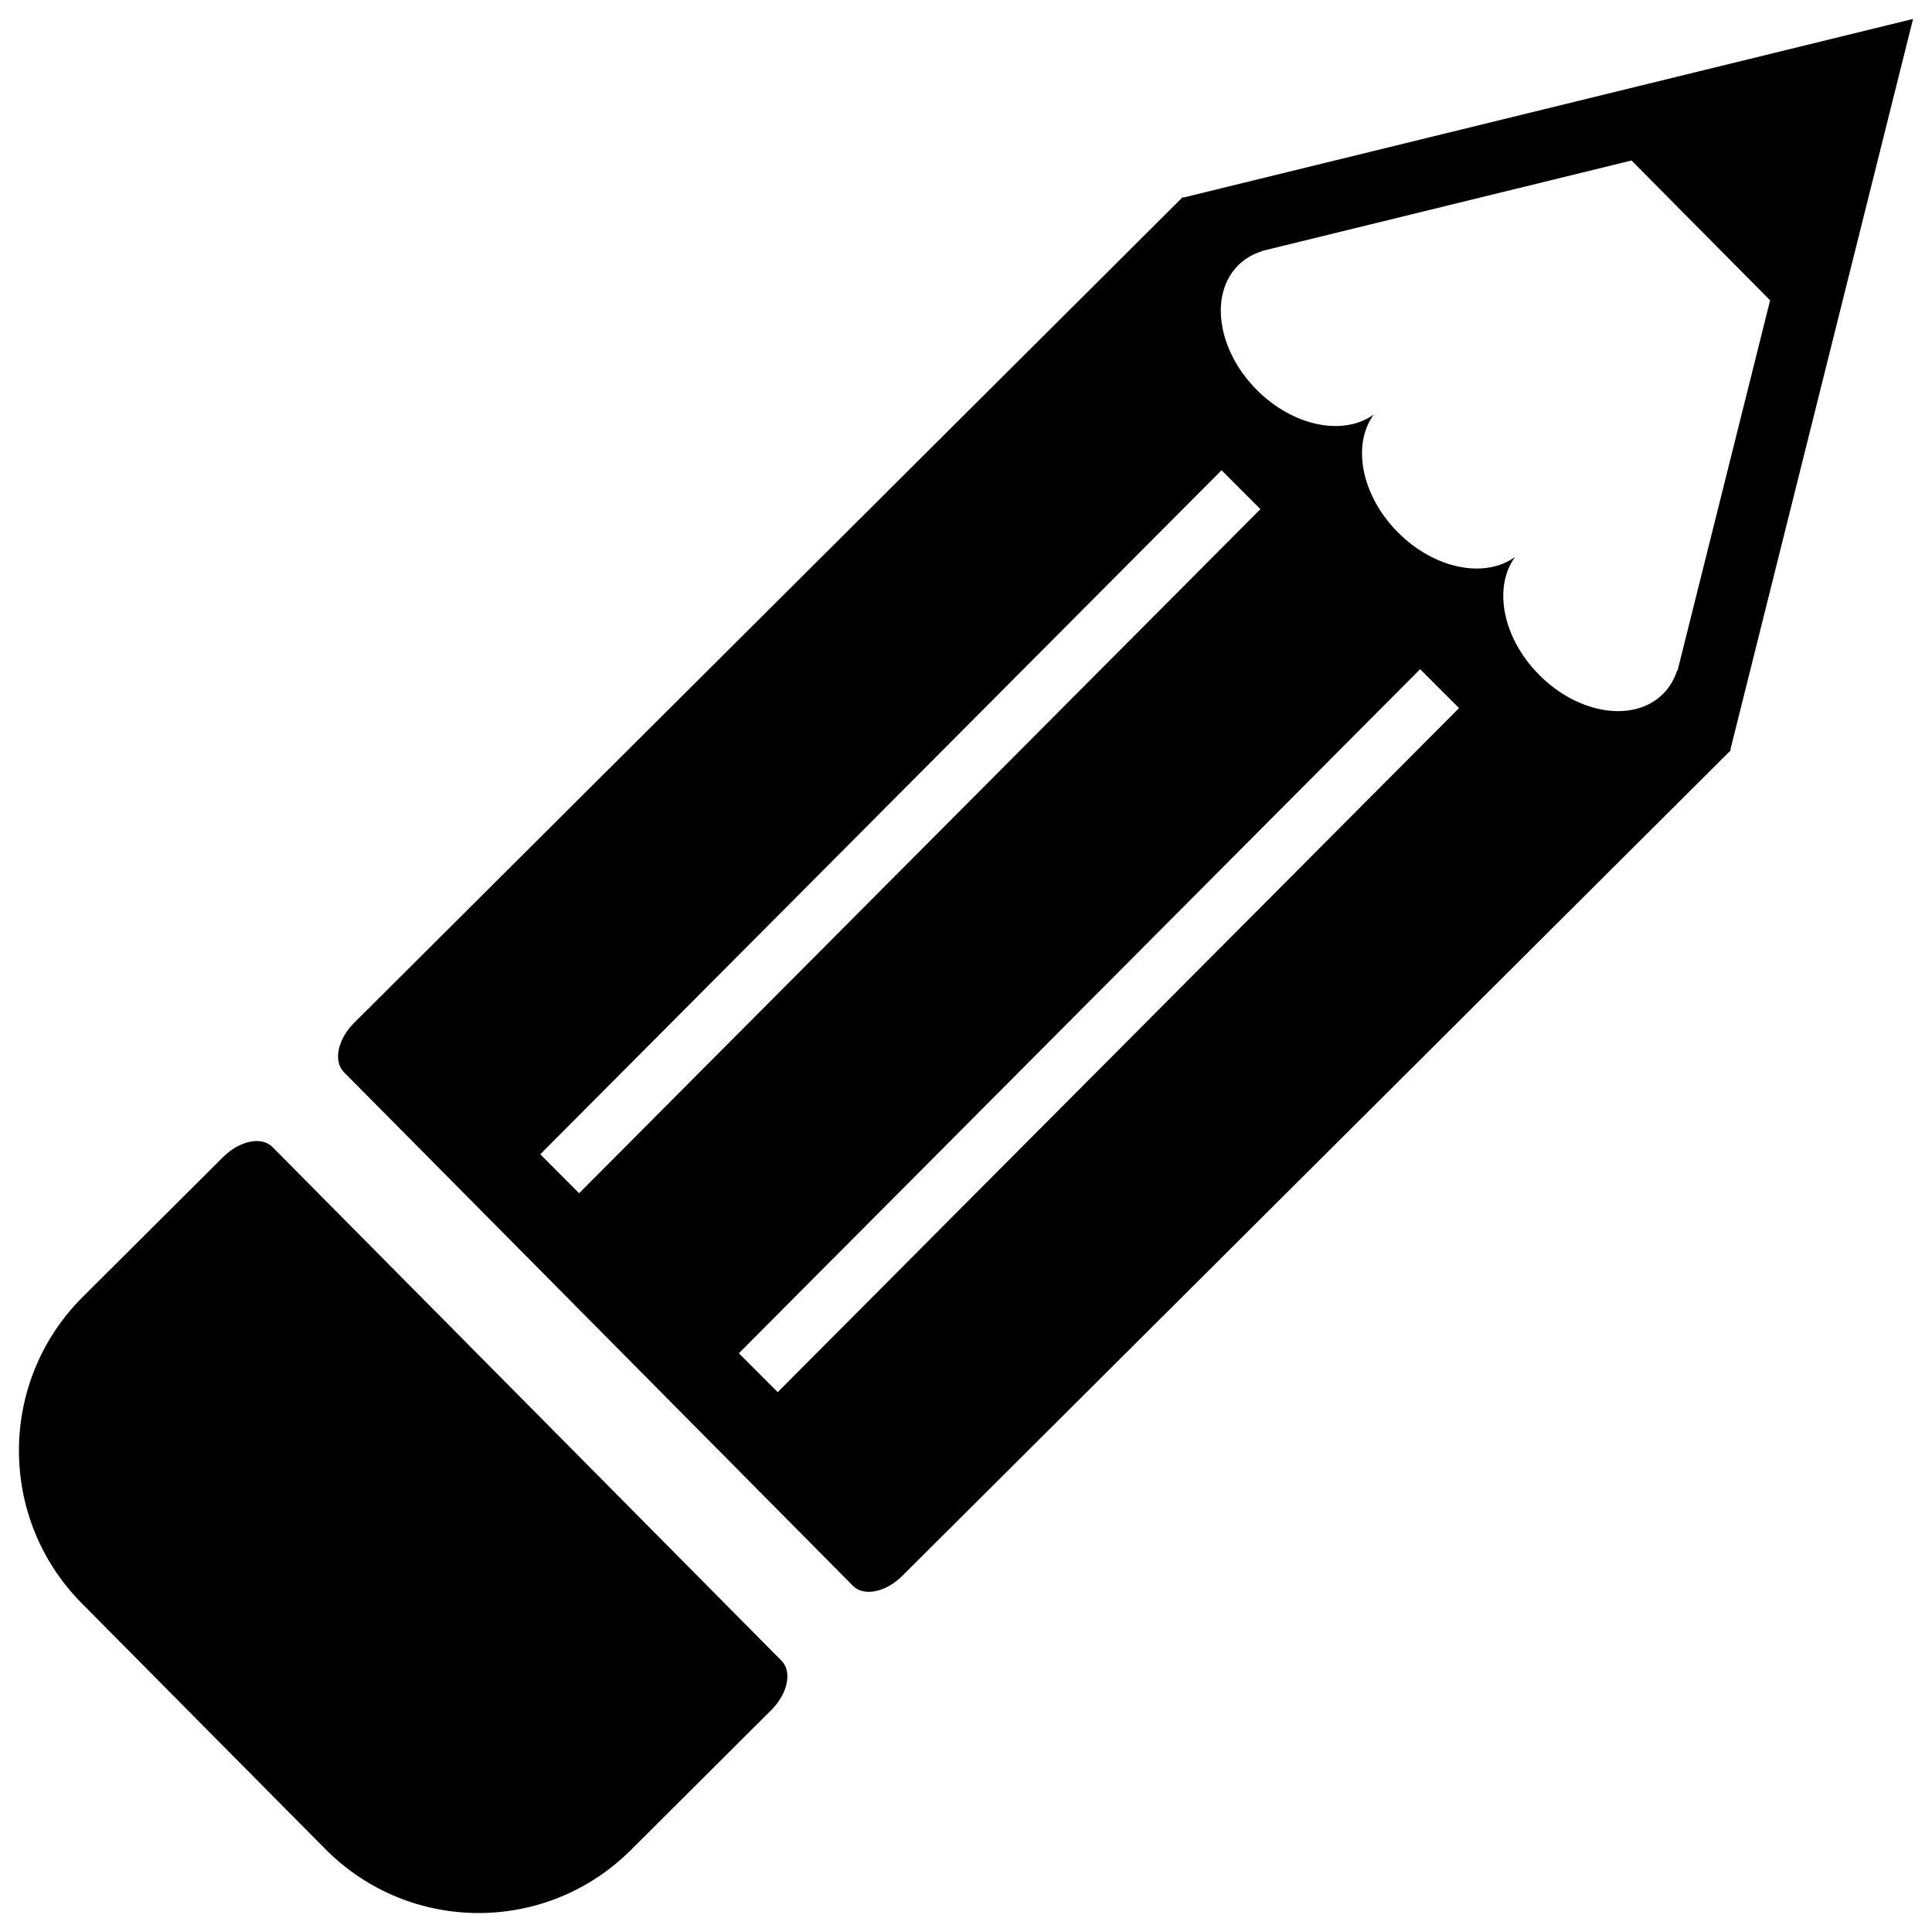
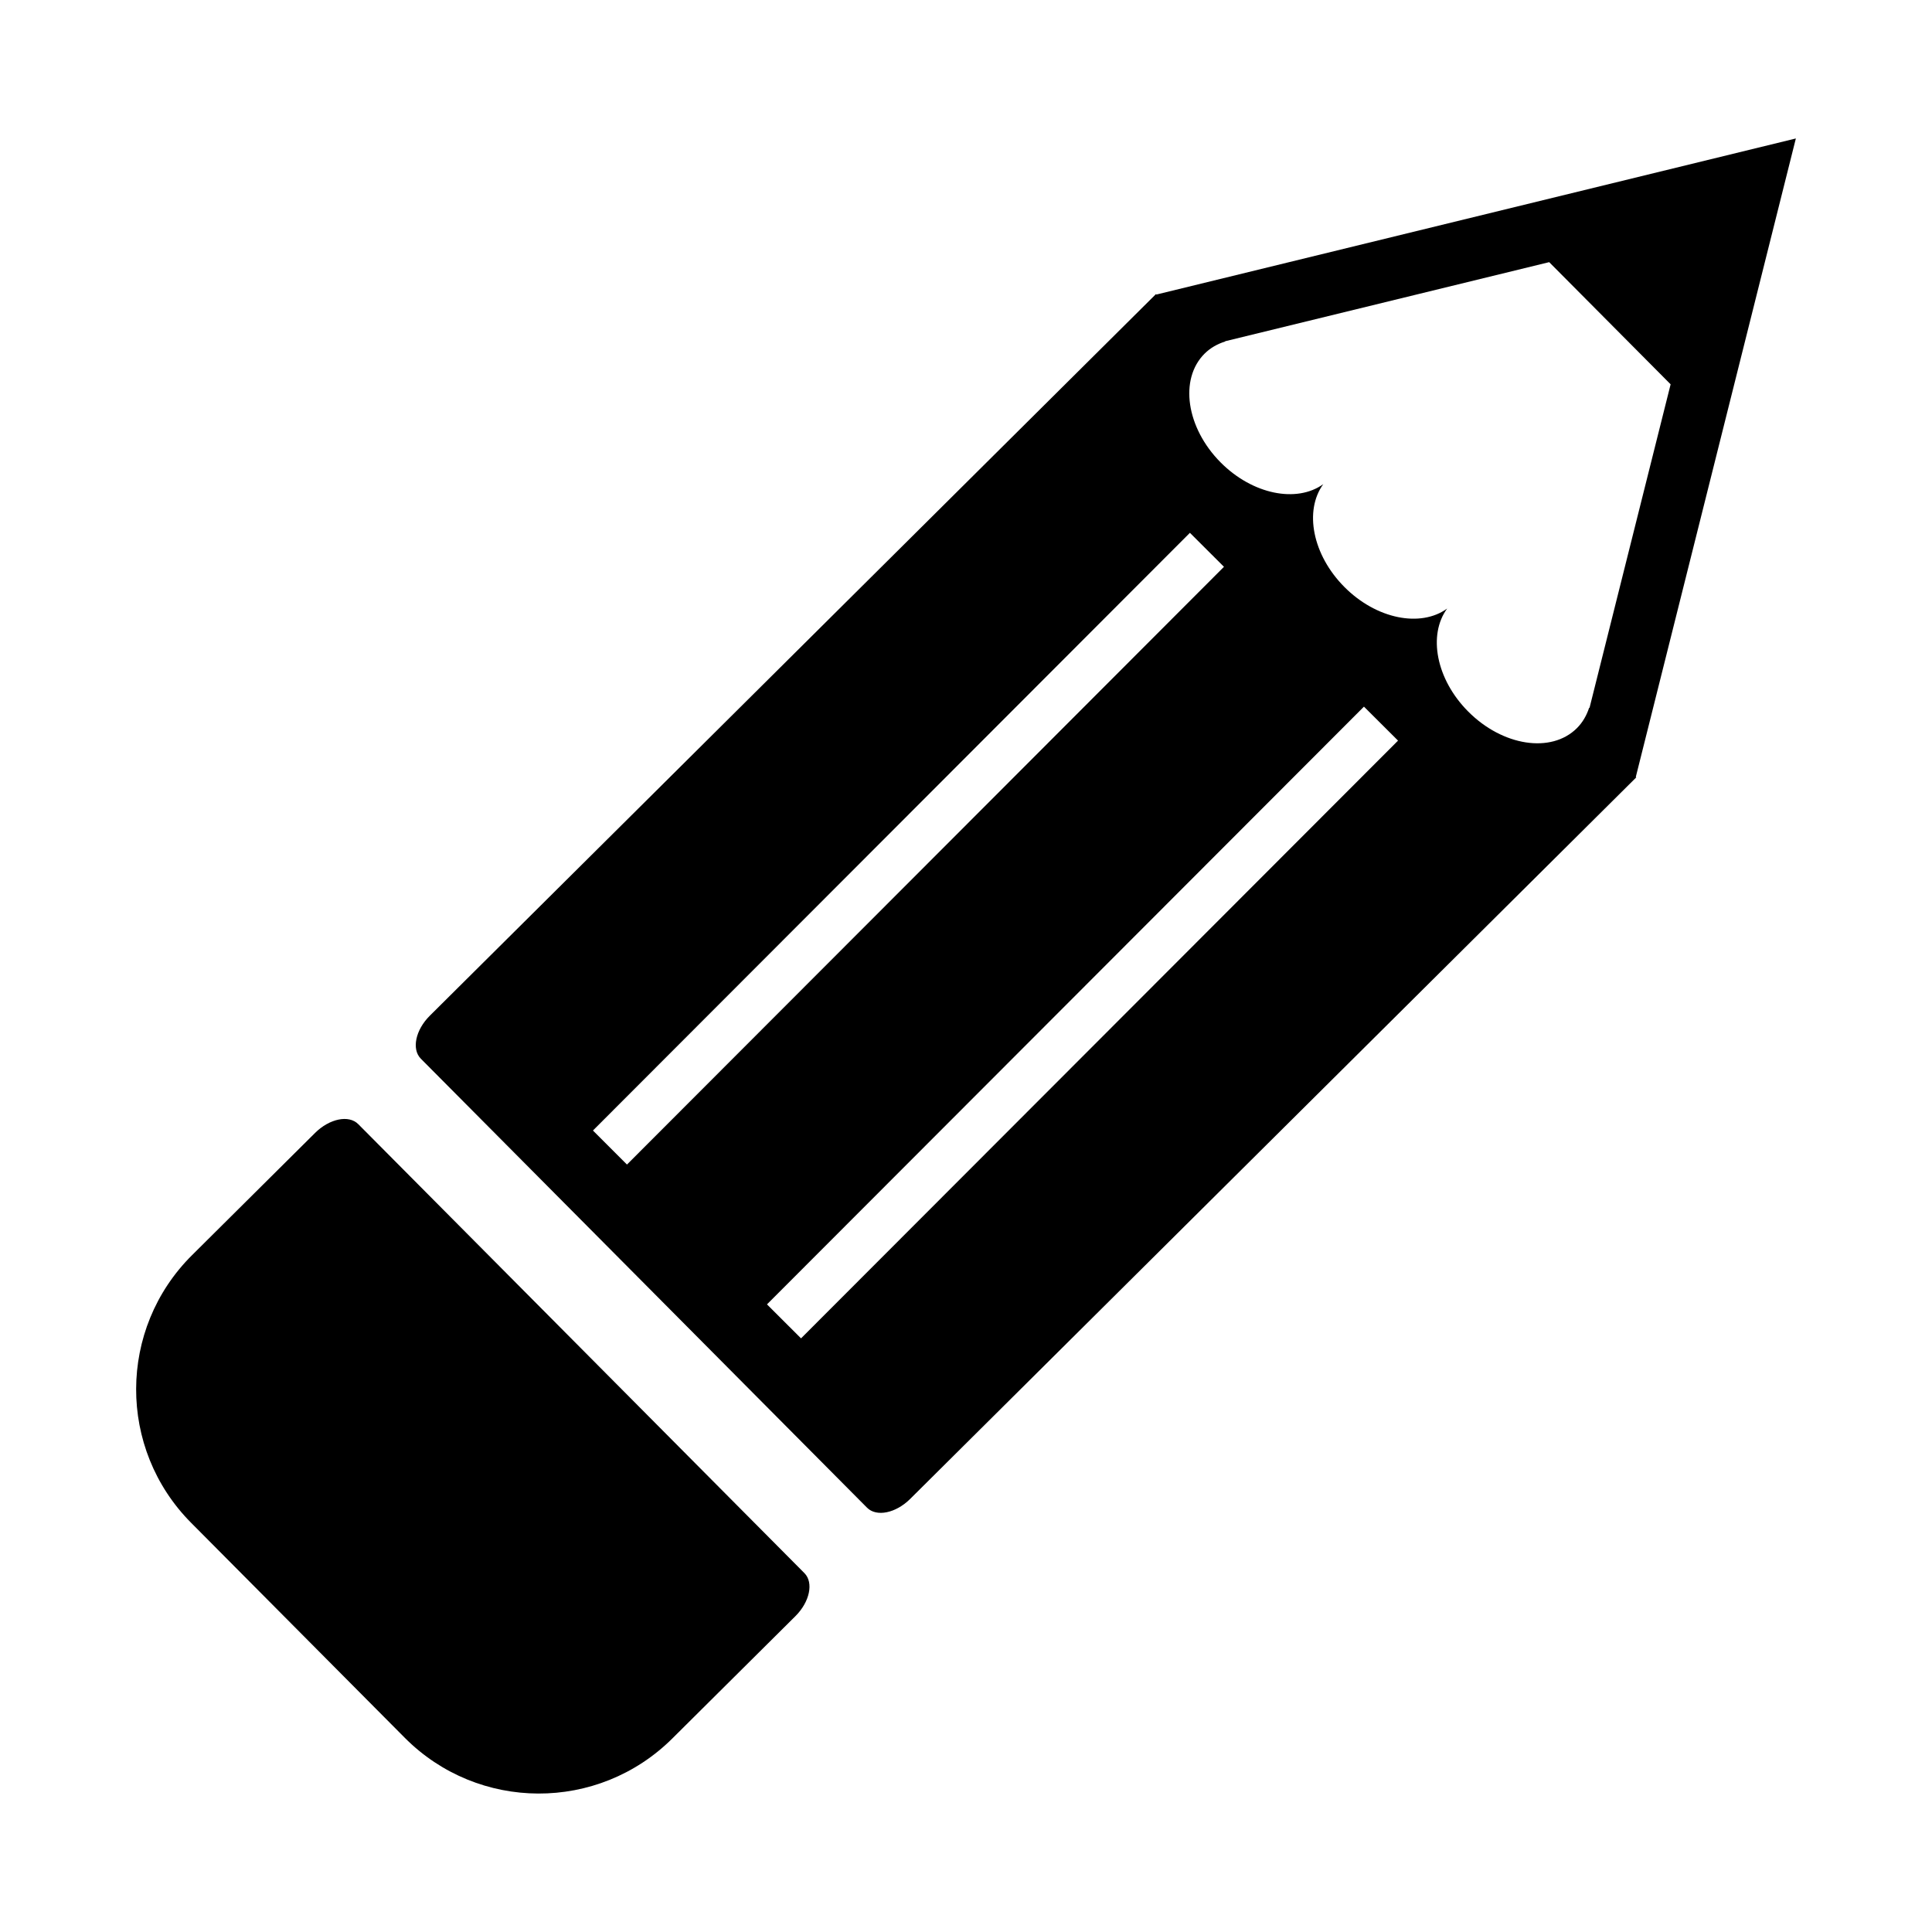
- <svg xmlns="http://www.w3.org/2000/svg" viewBox="0 0 102 102" version="1.1" y="0px" x="0px">
-   <path d="m40.719 90.285-7.415 7.389c-4.469 4.456-11.687 4.426-16.126-0.051l-12.863-12.979c-4.44-4.479-4.417-11.718 0.051-16.171l7.416-7.389c0.868-0.863 2.031-1.104 2.6-0.53l26.884 27.13c0.565 0.572 0.319 1.739-0.547 2.602zm-22.017-36.289 43.743-43.593 0.027 0.028 38.528-9.431-9.644 38.577l0.027 0.027-43.745 43.593c-0.869 0.868-2.034 1.104-2.601 0.532l-26.883-27.127c-0.568-0.573-0.325-1.742 0.547-2.606zm47.841-27.115-2.052-2.054-35.967 36.113 2.05 2.056 35.969-36.115zm10.488 10.502-2.054-2.054-35.968 36.116 2.051 2.053 35.971-36.115zm-10.412-24.116c-0.467 0.145-0.895 0.387-1.246 0.735-1.537 1.537-1.105 4.479 0.967 6.571 1.923 1.94 4.582 2.468 6.186 1.313-1.163 1.603-0.654 4.271 1.269 6.211 1.926 1.944 4.593 2.47 6.195 1.305-1.171 1.599-0.665 4.279 1.265 6.222 2.073 2.092 5.005 2.546 6.547 1.009 0.351-0.349 0.591-0.774 0.744-1.242l0.019 0.019 4.888-19.555-7.317-7.381-19.531 4.781 0.013 0.013z" />
+ <svg xmlns="http://www.w3.org/2000/svg" enable-background="new 0 0 90 90" xml:space="preserve" viewBox="0 0 90 90" version="1.1" y="0px" x="0px">
+   <path d="m37.051 75.289-5.733 5.697c-3.455 3.435-9.036 3.416-12.468-0.039l-9.945-10.007c-3.433-3.453-3.415-9.035 0.039-12.468l5.734-5.697c0.671-0.665 1.57-0.851 2.01-0.409l20.786 20.917c0.437 0.441 0.247 1.341-0.423 2.006zm-17.023-27.979 33.821-33.61 0.021 0.021 29.788-7.271-7.456 29.743 0.021 0.021-33.822 33.61c-0.672 0.669-1.573 0.851-2.011 0.41l-20.785-20.915c-0.439-0.442-0.251-1.343 0.423-2.009zm36.989-20.906-1.586-1.583-27.809 27.843 1.585 1.585 27.81-27.845zm8.109 8.097-1.588-1.583-27.809 27.845 1.586 1.583 27.811-27.845zm-8.05-18.593c-0.361 0.112-0.692 0.298-0.963 0.567-1.188 1.185-0.854 3.453 0.748 5.066 1.487 1.496 3.543 1.903 4.783 1.012-0.899 1.236-0.506 3.293 0.981 4.789 1.489 1.499 3.551 1.904 4.79 1.006-0.905 1.233-0.514 3.299 0.978 4.797 1.603 1.613 3.87 1.963 5.062 0.778 0.271-0.269 0.457-0.597 0.575-0.958l0.015 0.015 3.779-15.077-5.657-5.691-15.101 3.686 0.01 0.01z" />
</svg>
